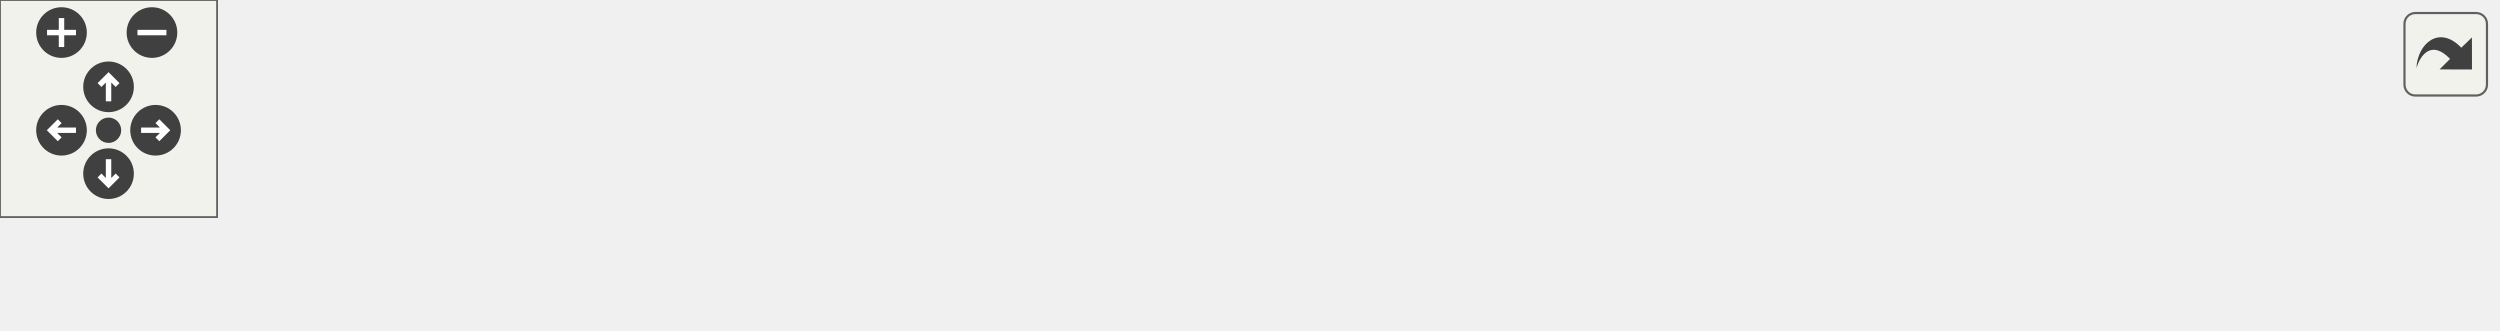
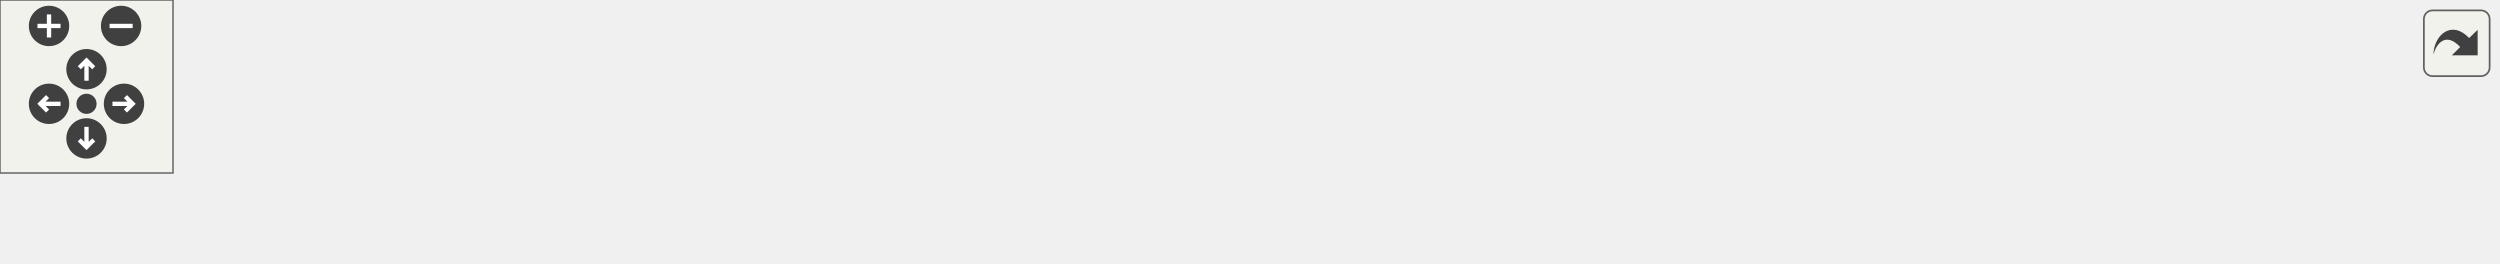
<svg xmlns="http://www.w3.org/2000/svg" xmlns:xlink="http://www.w3.org/1999/xlink" id="main" version="1.1" xml:space="preserve">
  <style type="text/css">
.edge:hover path { stroke: red; }
.edge:hover polygon { stroke: red; fill: red; }
</style>
  <defs>
    <circle id="rim" cx="0" cy="0" r="7" />
    <circle id="rim2" cx="0" cy="0" r="3.5" />
    <g id="zoomPlus">
      <use xlink:href="#rim" fill="#404040">
        <set attributeName="fill" to="#808080" begin="zoomplus.mouseover" end="zoomplus.mouseout" />
      </use>
      <path d="M-4,0h8M0,-4v8" fill="none" stroke="white" stroke-width="1.5" pointer-events="none" />
    </g>
    <g id="zoomMin">
      <use xlink:href="#rim" fill="#404040">
        <set attributeName="fill" to="#808080" begin="zoomminus.mouseover" end="zoomminus.mouseout" />
      </use>
      <path d="M-4,0h8" fill="none" stroke="white" stroke-width="1.5" pointer-events="none" />
    </g>
    <g id="dirArrow">
      <path fill="none" stroke="white" stroke-width="1.5" d="M0,-3.0v7 M-2.5,-0.5L0,-3.0L2.5,-0.5" />
    </g>
    <g id="resetDef">
      <use xlink:href="#rim2" fill="#404040">
        <set attributeName="fill" to="#808080" begin="reset.mouseover" end="reset.mouseout" />
      </use>
    </g>
  </defs>
  <svg id="graph" class="graph">
    <g id="viewport">
      <g id="node1" class="node">
        <g id="a_node1">
          <a xlink:title=" ">
            <polygon fill="#bfbfbf" stroke="black" points="0,-6 0,-25 114,-25 114,-6 0,-6" />
            <text text-anchor="middle" x="57" y="-13" font-family="Helvetica,sans-Serif" font-size="10.00">ConnectToServer.Start</text>
          </a>
        </g>
      </g>
      <g id="node2" class="node">
        <g id="a_node2">
          <a xlink:href="class_connect_to_server.html#a23793971a306b7523ca6dc028f4746ca" target="_top" xlink:title=" ">
            <polygon fill="none" stroke="black" points="150,-6 150,-25 315,-25 315,-6 150,-6" />
            <text text-anchor="middle" x="232.5" y="-13" font-family="Helvetica,sans-Serif" font-size="10.00">ConnectToServer.RetryConnection</text>
          </a>
        </g>
      </g>
      <g id="edge1" class="edge">
        <path fill="none" stroke="midnightblue" d="M114.33,-15.5C122.51,-15.5 131.1,-15.5 139.76,-15.5" />
        <polygon fill="midnightblue" stroke="midnightblue" points="139.93,-19 149.93,-15.5 139.93,-12 139.93,-19" />
      </g>
      <g id="node3" class="node">
        <g id="a_node3">
          <a xlink:href="class_connect_to_server.html#af54d350629abc28677d474dda9fbd6a0" target="_top" xlink:title=" ">
            <polygon fill="none" stroke="black" points="351,-0.5 351,-30.5 516,-30.5 516,-0.5 351,-0.5" />
            <text text-anchor="start" x="359" y="-18.5" font-family="Helvetica,sans-Serif" font-size="10.00">ConnectToServer.RetryConnection</text>
            <text text-anchor="middle" x="433.5" y="-7.5" font-family="Helvetica,sans-Serif" font-size="10.00">Corrutine</text>
          </a>
        </g>
      </g>
      <g id="edge2" class="edge">
        <path fill="none" stroke="midnightblue" d="M315.02,-15.5C323.5,-15.5 332.17,-15.5 340.76,-15.5" />
        <polygon fill="midnightblue" stroke="midnightblue" points="340.79,-19 350.79,-15.5 340.79,-12 340.79,-19" />
      </g>
      <g id="node4" class="node">
        <g id="a_node4">
          <a xlink:href="class_connect_to_server.html#a2ca5fc3ab94cacd35c3cc2b641e1b463" target="_top" xlink:title=" ">
            <polygon fill="none" stroke="black" points="552,-6 552,-25 690,-25 690,-6 552,-6" />
            <text text-anchor="middle" x="621" y="-13" font-family="Helvetica,sans-Serif" font-size="10.00">ConnectToServer.ShowError</text>
          </a>
        </g>
      </g>
      <g id="edge3" class="edge">
        <path fill="none" stroke="midnightblue" d="M516.13,-15.5C524.63,-15.5 533.26,-15.5 541.72,-15.5" />
        <polygon fill="midnightblue" stroke="midnightblue" points="541.94,-19 551.94,-15.5 541.94,-12 541.94,-19" />
      </g>
+       <g id="node5" class="node">
+         <g id="a_node5">
+           <a xlink:href="class_connect_to_server.html#a58534f26c3d1f90a9c07d9f436ccc025" target="_top" xlink:title=" ">
+             <polygon fill="none" stroke="black" points="726,-6 726,-25 866,-25 866,-6 726,-6" />
+             <text text-anchor="middle" x="796" y="-13" font-family="Helvetica,sans-Serif" font-size="10.00">ConnectToServer.ParseError</text>
+           </a>
+         </g>
+       </g>
+       <g id="edge4" class="edge">
+         <path fill="none" stroke="midnightblue" d="M690.37,-15.5C698.7,-15.5 707.26,-15.5 715.73,-15.5" />
+         <polygon fill="midnightblue" stroke="midnightblue" points="715.99,-19 725.99,-15.5 715.99,-12 715.99,-19" />
+       </g>
    </g>
  </svg>
  <g id="navigator" transform="translate(0 0)" fill="#404254">
    <rect fill="#f2f5e9" fill-opacity="0.5" stroke="#606060" stroke-width=".5" x="0" y="0" width="60" height="60" />
    <use id="zoomplus" xlink:href="#zoomPlus" x="17" y="9" />
    <use id="zoomminus" xlink:href="#zoomMin" x="42" y="9" />
    <use id="reset" xlink:href="#resetDef" x="30" y="36" />
    <g id="arrowUp" xlink:href="#dirArrow" transform="translate(30 24)">
      <use xlink:href="#rim" fill="#404040">
        <set attributeName="fill" to="#808080" begin="arrowUp.mouseover" end="arrowUp.mouseout" />
      </use>
      <path fill="none" stroke="white" stroke-width="1.5" d="M0,-3.0v7 M-2.5,-0.5L0,-3.0L2.5,-0.5" />
    </g>
    <g id="arrowRight" xlink:href="#dirArrow" transform="rotate(90) translate(36 -43)">
      <use xlink:href="#rim" fill="#404040">
        <set attributeName="fill" to="#808080" begin="arrowRight.mouseover" end="arrowRight.mouseout" />
      </use>
      <path fill="none" stroke="white" stroke-width="1.5" d="M0,-3.0v7 M-2.5,-0.5L0,-3.0L2.5,-0.5" />
    </g>
    <g id="arrowDown" xlink:href="#dirArrow" transform="rotate(180) translate(-30 -48)">
      <use xlink:href="#rim" fill="#404040">
        <set attributeName="fill" to="#808080" begin="arrowDown.mouseover" end="arrowDown.mouseout" />
      </use>
      <path fill="none" stroke="white" stroke-width="1.5" d="M0,-3.0v7 M-2.5,-0.5L0,-3.0L2.5,-0.5" />
    </g>
    <g id="arrowLeft" xlink:href="#dirArrow" transform="rotate(270) translate(-36 17)">
      <use xlink:href="#rim" fill="#404040">
        <set attributeName="fill" to="#808080" begin="arrowLeft.mouseover" end="arrowLeft.mouseout" />
      </use>
      <path fill="none" stroke="white" stroke-width="1.5" d="M0,-3.0v7 M-2.5,-0.5L0,-3.0L2.5,-0.5" />
    </g>
  </g>
  <svg viewBox="0 0 15 15" width="100%" height="30px" preserveAspectRatio="xMaxYMin meet">
    <g id="arrow_out" transform="scale(0.3 0.3)">
      <a xlink:href="class_connect_to_server_a586c4eaddbfb5ab8e5bfe771057651ea_cgraph_org.svg" target="_base">
        <rect id="button" ry="5" rx="5" y="6" x="6" height="38" width="38" fill="#f2f5e9" fill-opacity="0.5" stroke="#606060" stroke-width="1.0" />
        <path id="arrow" d="M 11.5,31.437 C 11.94,20.098 22.043,11.323 32.159,21.979 L 37.069,17.246 C 37.069,17.246 37.088,32 37.088,32 L 22.16,31.978 C 22.16,31.978 26.998,27.14 26.998,27.14 C 18.529,18.264 13.292,25.23 11.5,31.437 z" style="fill:#404040;" />
      </a>
    </g>
  </svg>
</svg>
